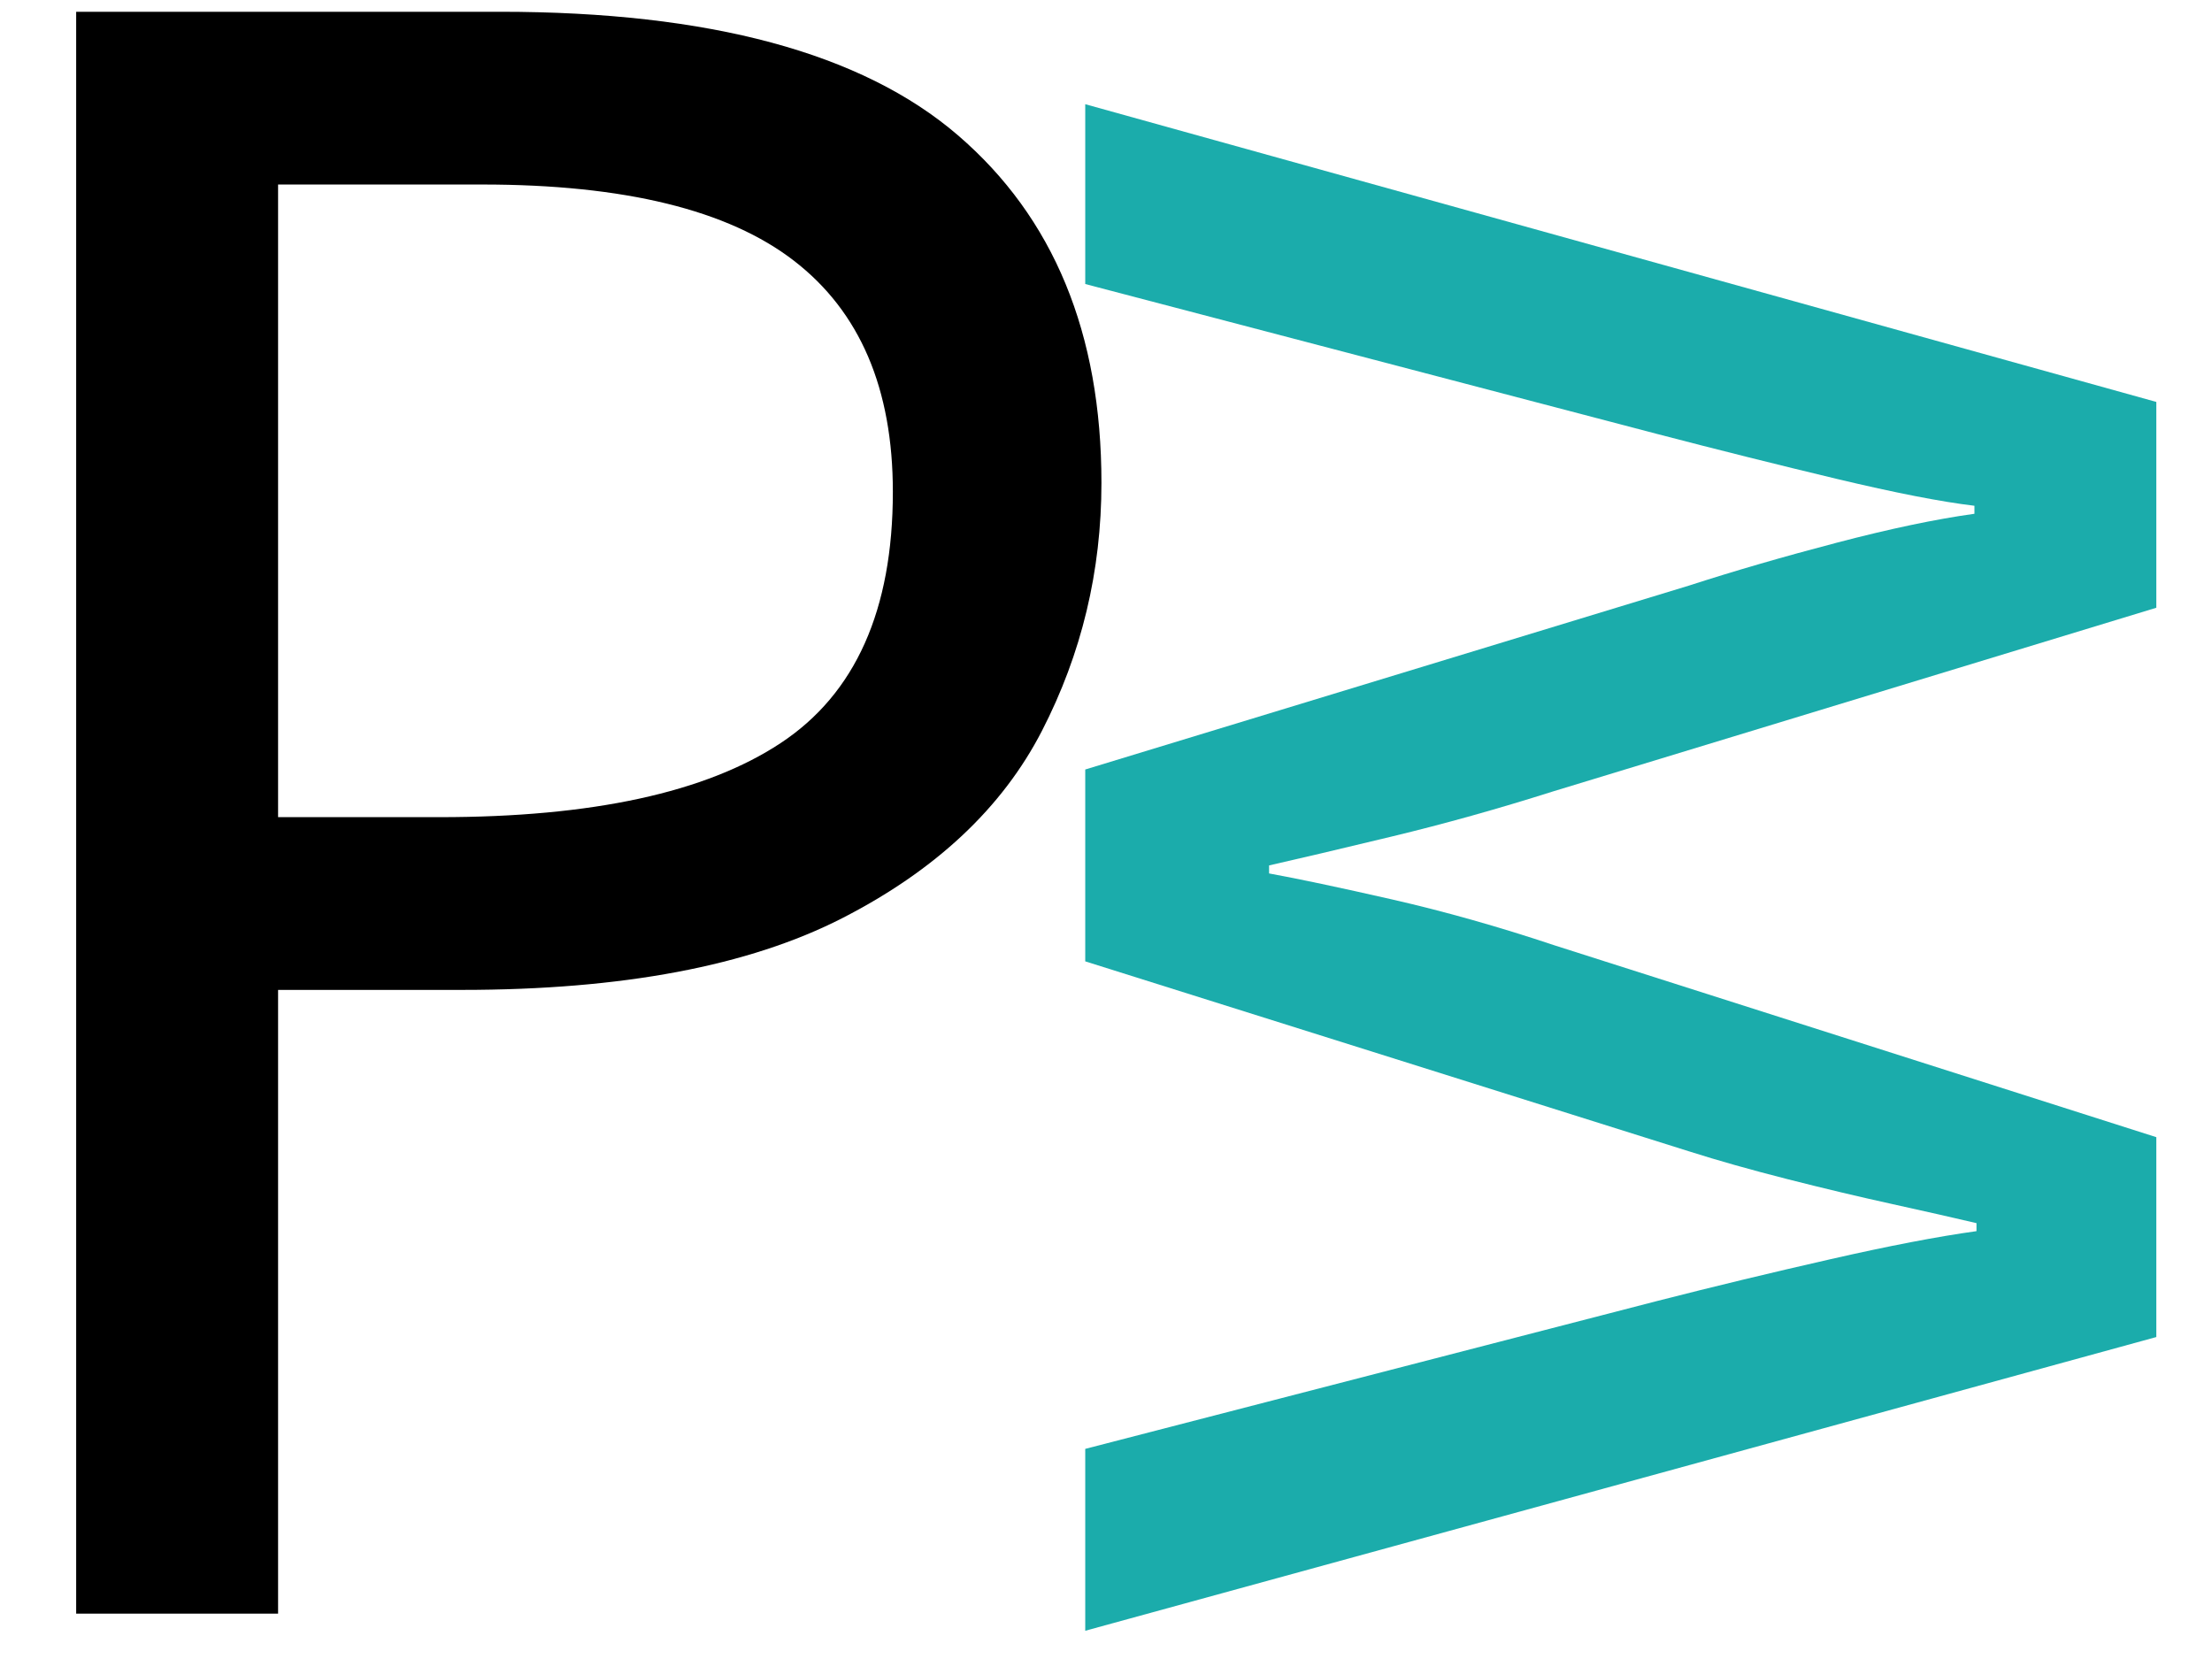
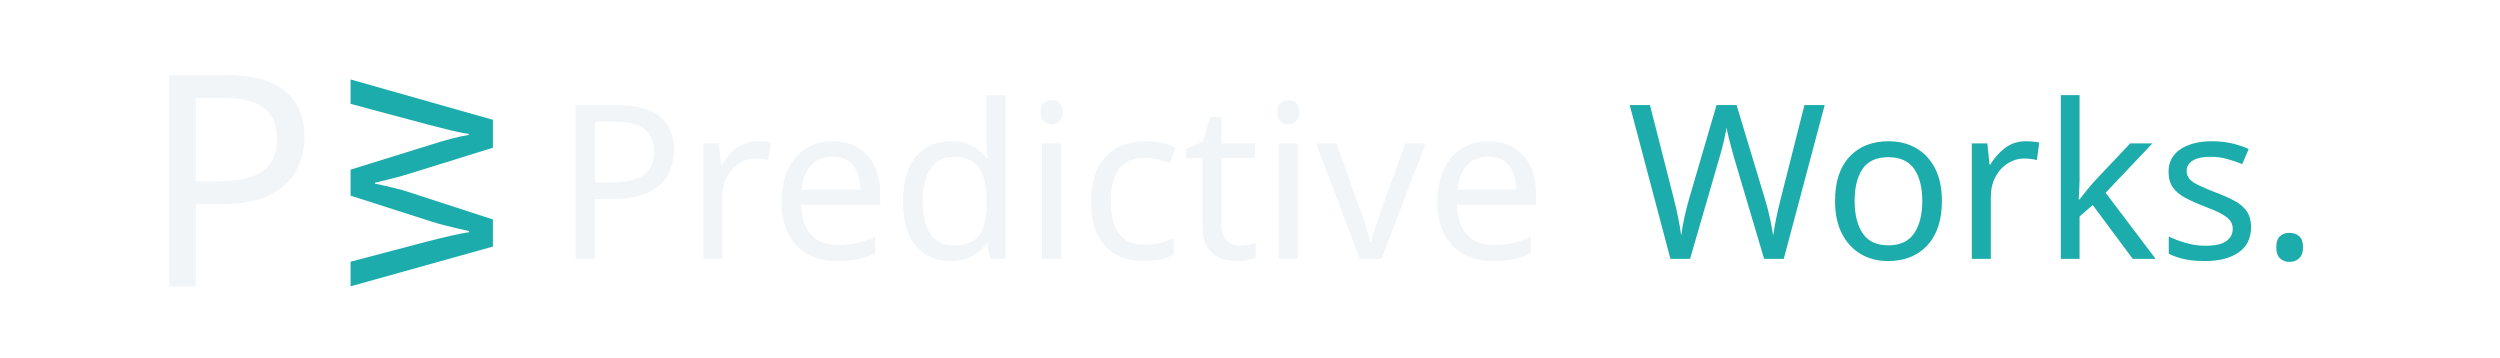
- <svg xmlns="http://www.w3.org/2000/svg" width="480" height="360" viewBox="0 0 480 360" version="1.1" id="svg820">
-   <defs id="defs814">
+ <svg xmlns="http://www.w3.org/2000/svg" width="280" height="40" viewBox="0 0 280 40" version="1.1" id="svg3922">
+   <defs id="defs3916">
    </defs>
-   <g transform="matrix(1.274567,0,0,1.274567,-14.91336,-74.91336)" id="layer1-8">
-     <g id="g827" transform="matrix(1.119058,0,0,1.119058,-49.15024,-28.99907)">
-       <text id="text817-0" y="323.932" x="32.857" style="font-style:normal;font-variant:normal;font-weight:normal;font-stretch:normal;font-size:341.333px;line-height:1.25;font-family:'Exo 2';-inkscape-font-specification:'Exo 2, ';letter-spacing:0px;word-spacing:0px;fill:#000000;fill-opacity:1;stroke:none" xml:space="preserve">
-         <tspan y="323.932" x="32.857" id="tspan815-2">P</tspan>
+   <g id="layer1">
+     <g id="g4666" transform="matrix(0.7073618,0,0,0.7073618,12.67488,5.852765)">
+       <text id="text817-0" y="37.086" x="4.32" style="font-style:normal;font-variant:normal;font-weight:normal;font-stretch:normal;font-size:46.875px;line-height:1.25;font-family:'Exo 2';-inkscape-font-specification:'Exo 2, ';letter-spacing:0px;word-spacing:0px;fill:#f1f5f8;fill-opacity:1;stroke:none;stroke-width:0.137" xml:space="preserve">
+         <tspan style="font-style:normal;font-variant:normal;font-weight:normal;font-stretch:normal;font-family:sans-serif;-inkscape-font-specification:sans-serif;stroke-width:0.137" y="37.086" x="4.32" id="tspan815-2">P</tspan>
      </text>
-       <text transform="rotate(-90)" id="text821" y="382.733" x="-329.884" style="font-style:normal;font-variant:normal;font-weight:normal;font-stretch:normal;font-size:304px;line-height:1.25;font-family:'Exo 2';-inkscape-font-specification:'Exo 2, ';letter-spacing:0px;word-spacing:0px;fill:#1bacab;fill-opacity:1;stroke:none" xml:space="preserve">
-         <tspan y="382.733" x="-329.884" id="tspan819">w</tspan>
+       <text transform="matrix(0,-1.009743,0.9903513,0,0,0)" id="text821" y="60.754" x="-37.17" style="font-style:normal;font-variant:normal;font-weight:normal;font-stretch:normal;font-size:42.46px;line-height:1.25;font-family:'Exo 2';-inkscape-font-specification:'Exo 2, ';letter-spacing:0px;word-spacing:0px;fill:#1bacab;fill-opacity:1;stroke:none;stroke-width:0.14" xml:space="preserve">
+         <tspan style="font-style:normal;font-variant:normal;font-weight:normal;font-stretch:normal;font-family:sans-serif;-inkscape-font-specification:sans-serif;stroke-width:0.14" y="60.754" x="-37.17" id="tspan819">w</tspan>
      </text>
+       <g transform="matrix(0.266511,0,0,0.266511,-56.11652,-11.82784)" id="g4583">
+         <text xml:space="preserve" style="font-style:normal;font-variant:normal;font-weight:normal;font-stretch:normal;font-size:128px;line-height:1.25;font-family:sans-serif;-inkscape-font-specification:'Exo 2, ';letter-spacing:0px;word-spacing:0px;fill:#f1f5f8;fill-opacity:1;stroke:none" x="472.857" y="167.143" id="text4569">
+           <tspan id="tspan4567" x="472.857" y="167.143" style="font-style:normal;font-variant:normal;font-weight:normal;font-stretch:normal;font-size:128px;font-family:sans-serif;-inkscape-font-specification:sans-serif">Predictive</tspan>
+         </text>
+         <text id="text4577" y="167.143" x="1110" style="font-style:normal;font-variant:normal;font-weight:normal;font-stretch:normal;font-size:128px;line-height:1.25;font-family:'Exo 2';-inkscape-font-specification:'Exo 2, ';letter-spacing:0px;word-spacing:0px;fill:#1bacab;fill-opacity:1;stroke:none" xml:space="preserve">
+           <tspan style="font-style:normal;font-variant:normal;font-weight:normal;font-stretch:normal;font-size:128px;font-family:sans-serif;-inkscape-font-specification:sans-serif" y="167.143" x="1110" id="tspan4575">Works.</tspan>
+         </text>
+       </g>
    </g>
  </g>
</svg>
